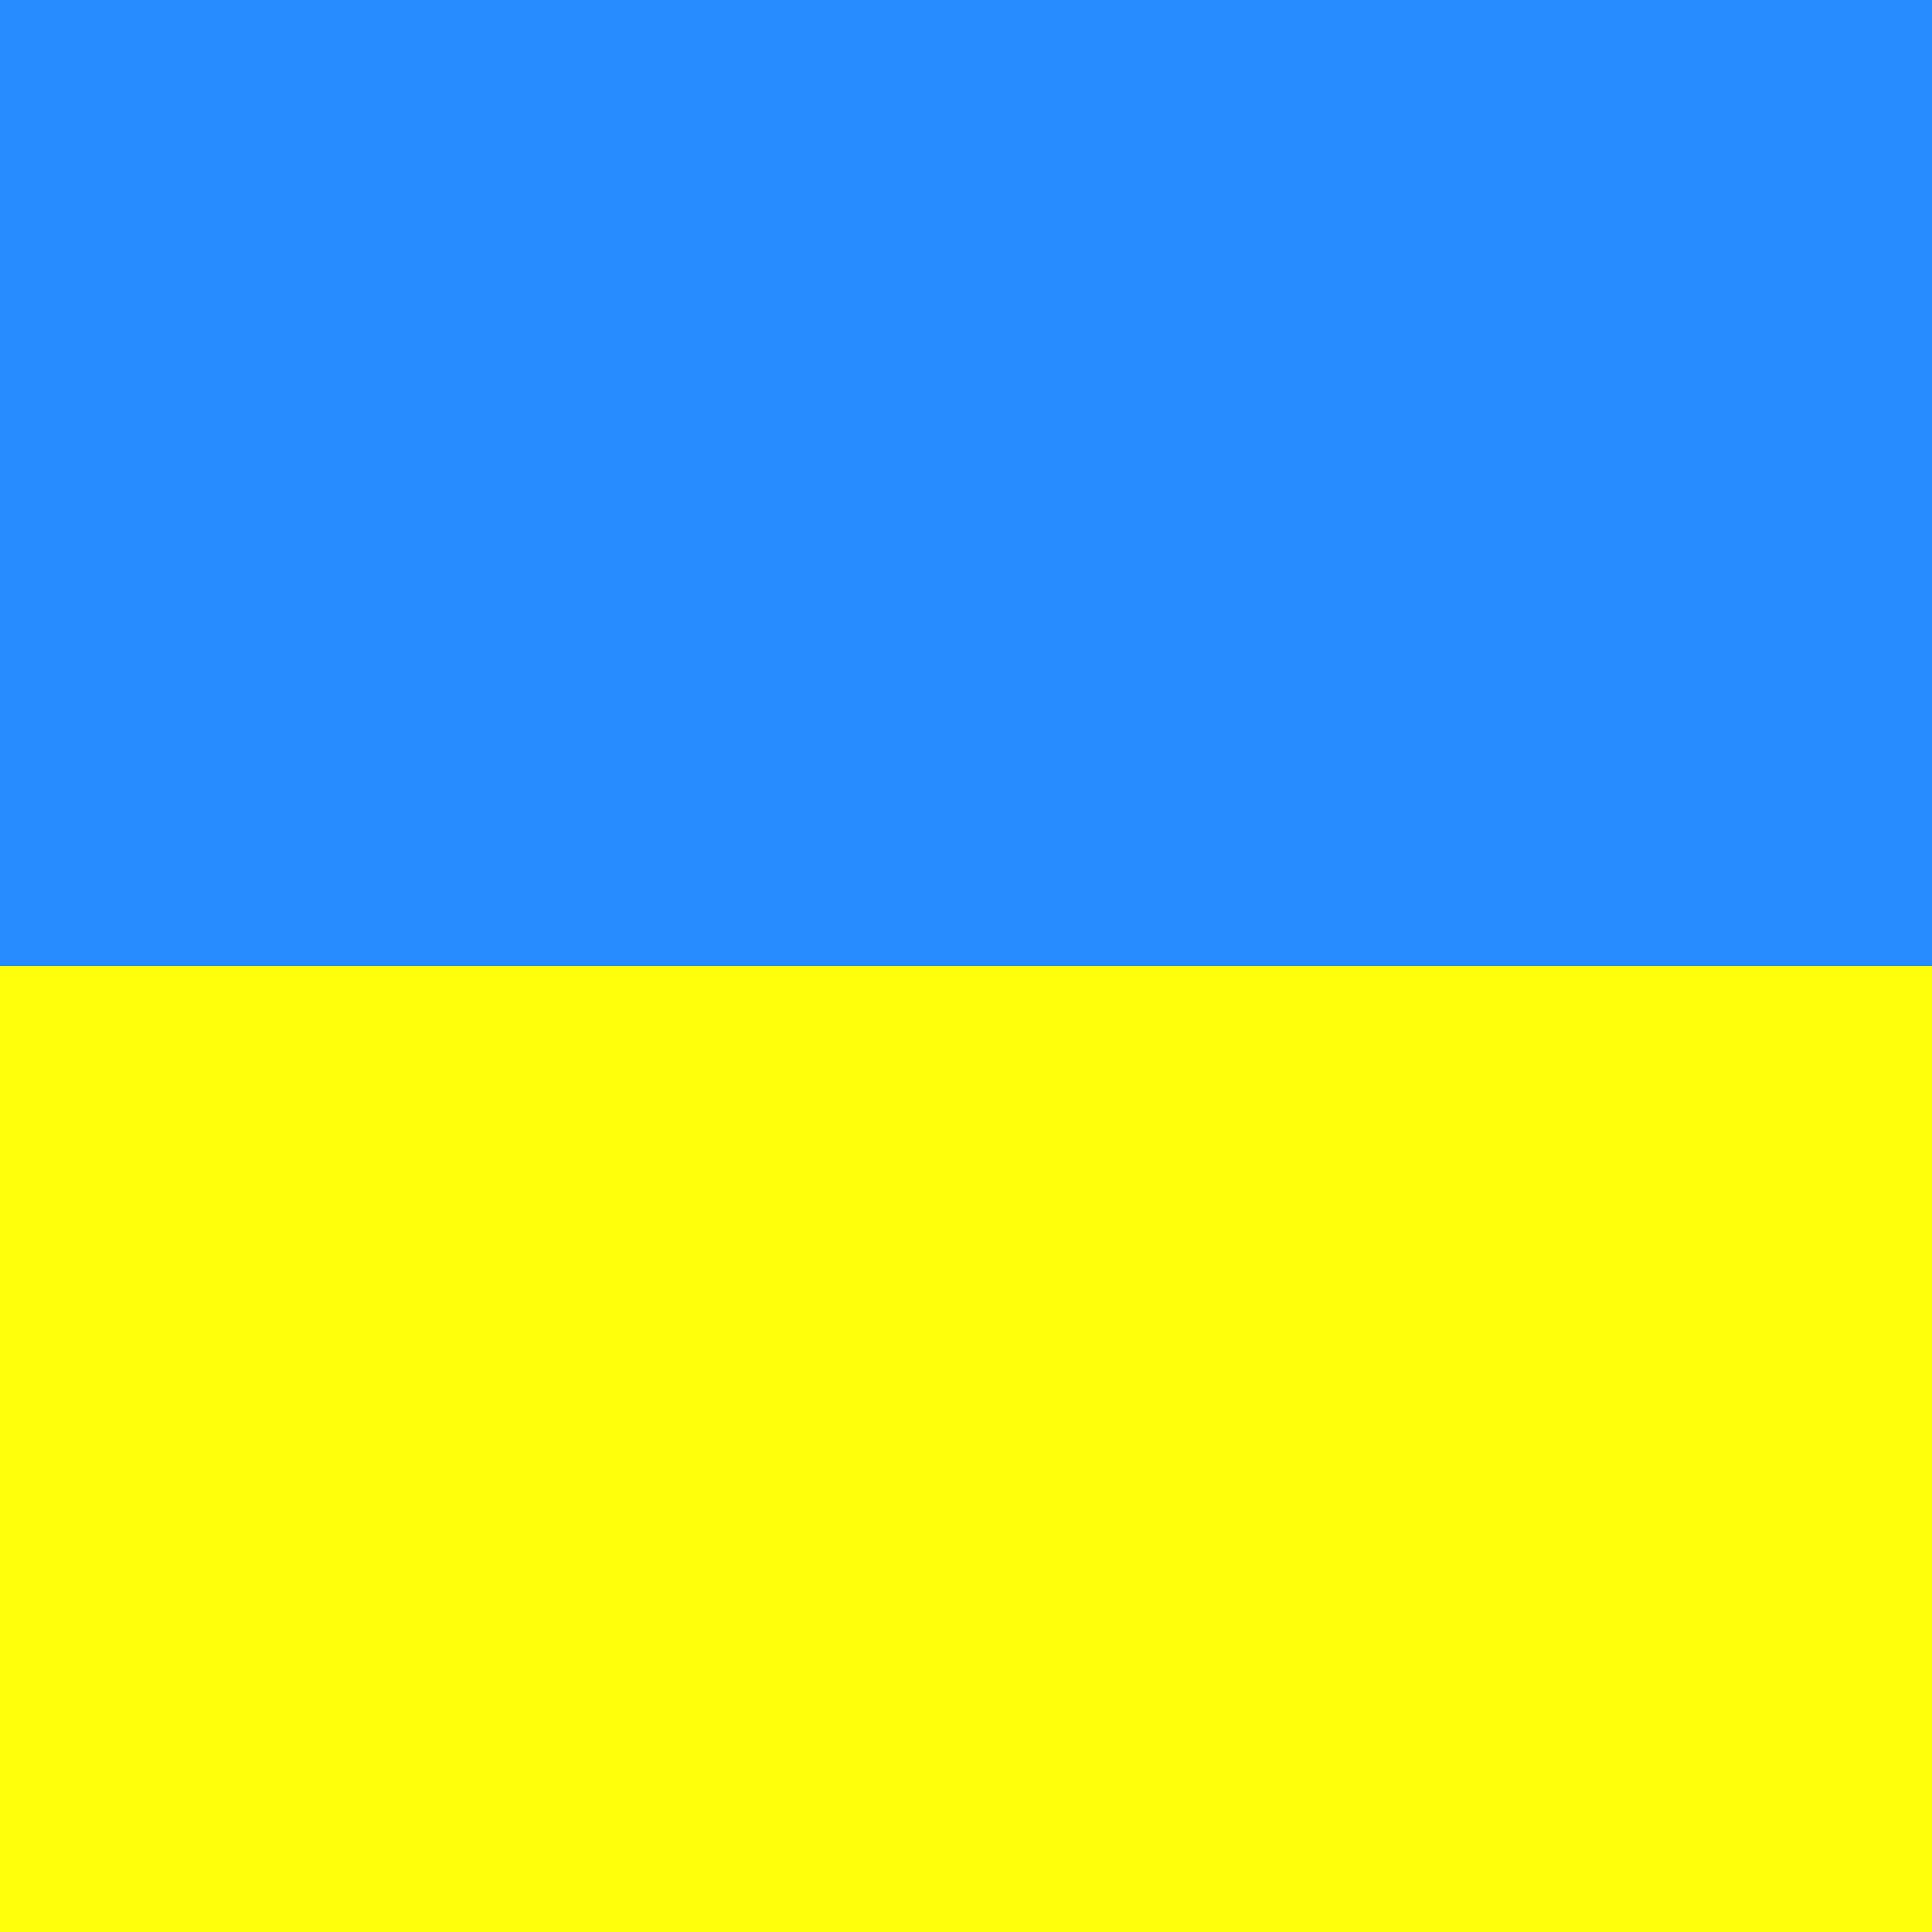
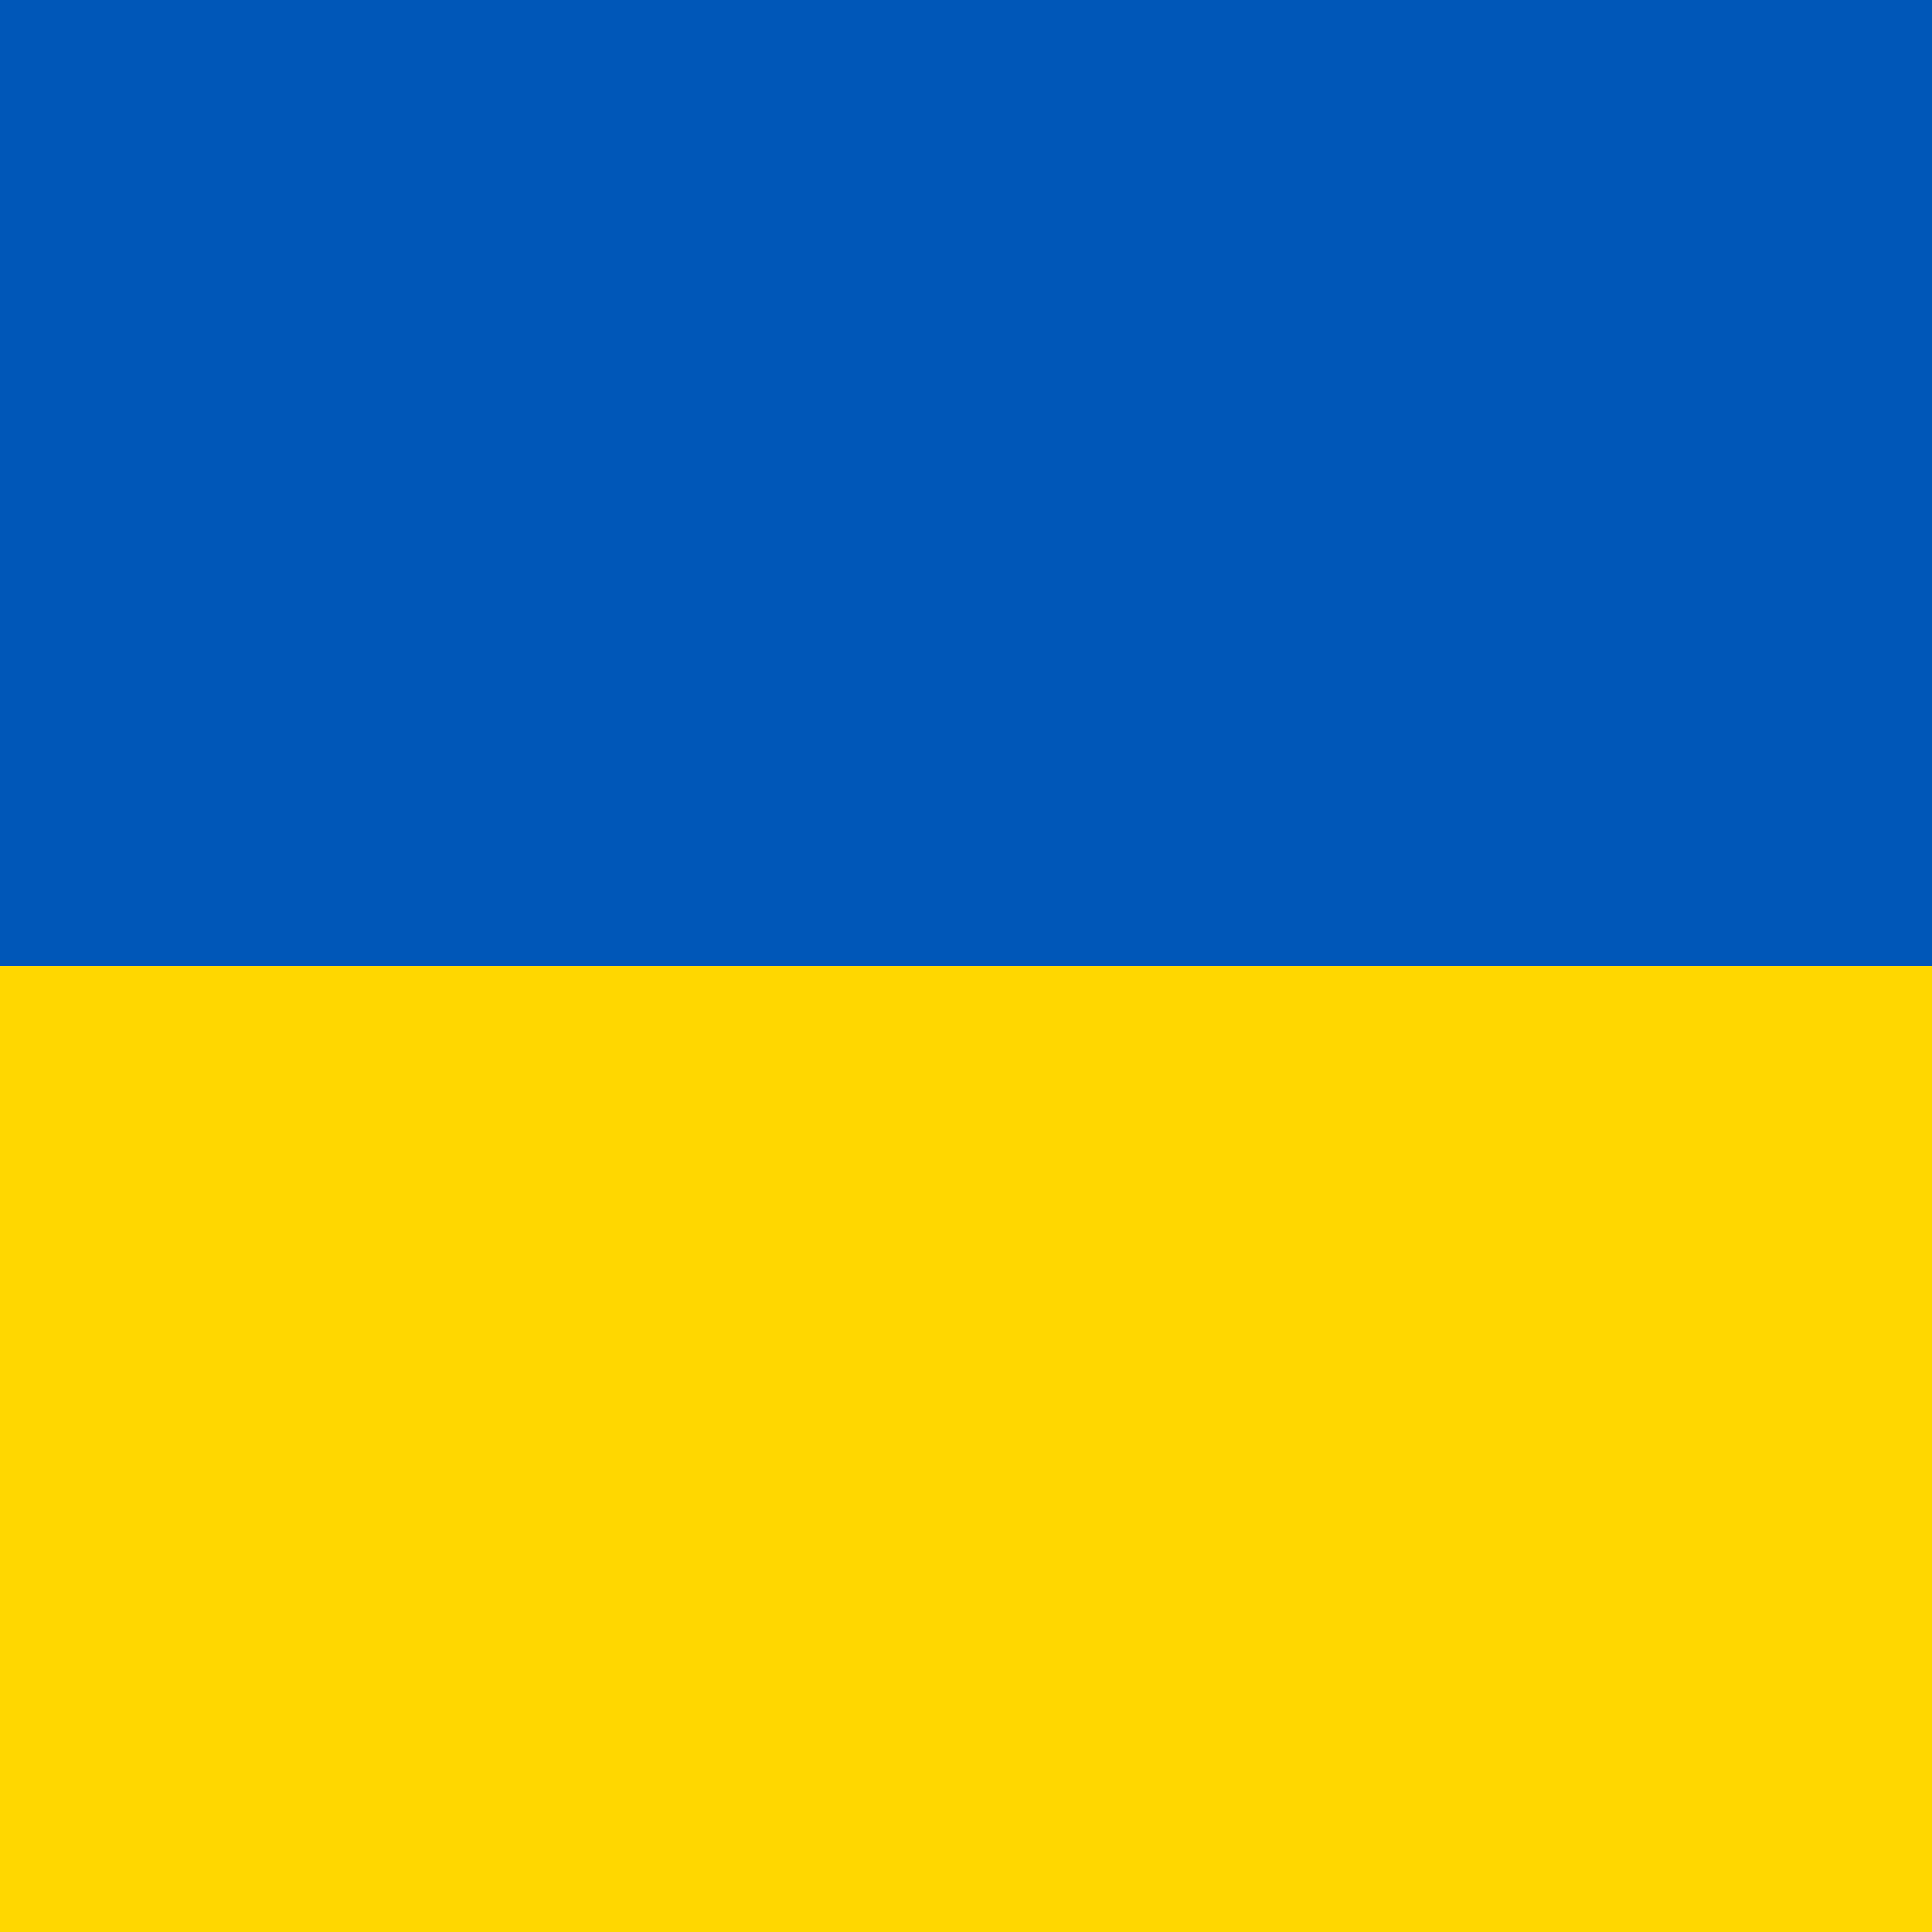
<svg xmlns="http://www.w3.org/2000/svg" id="svg378" height="512" width="512" version="1" y="0" x="0">
  <g id="flag" fill-rule="evenodd" stroke-width="1pt" transform="matrix(.48166 0 0 .72249 0 .0000024116)">
-     <rect id="rect171" height="708.66" width="1063" y="0" x="0" fill="#ffff0b" />
-     <rect id="rect403" height="354.33" width="1063" y="0" x="0" fill="#268cff" />
+     <rect id="rect171" height="708.66" width="1063" y="0" x="0" fill="#ffd700" />
+     <rect id="rect403" height="354.33" width="1063" y="0" x="0" fill="#0057b8" />
  </g>
</svg>
